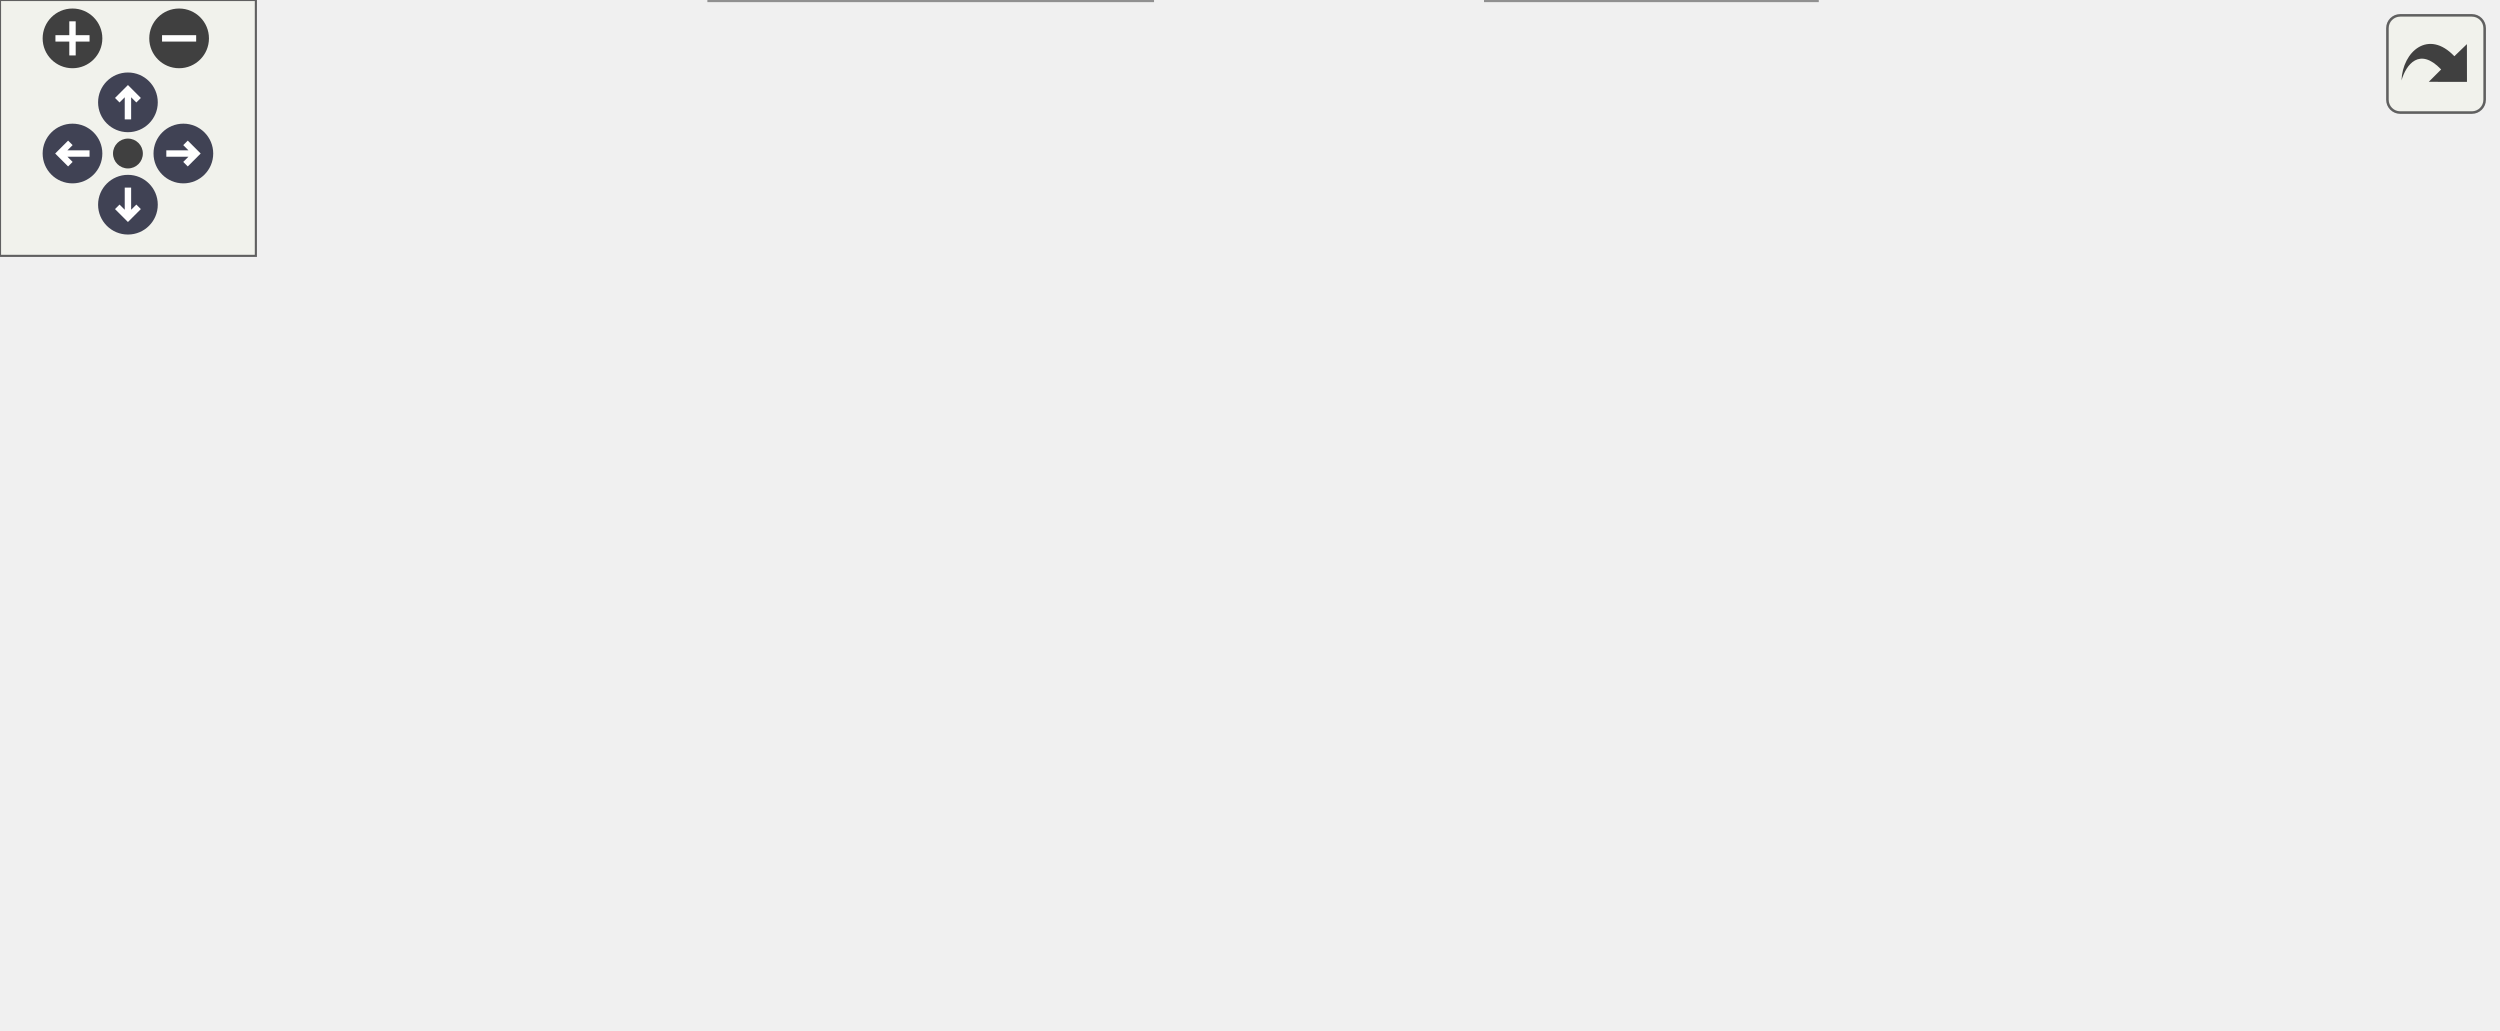
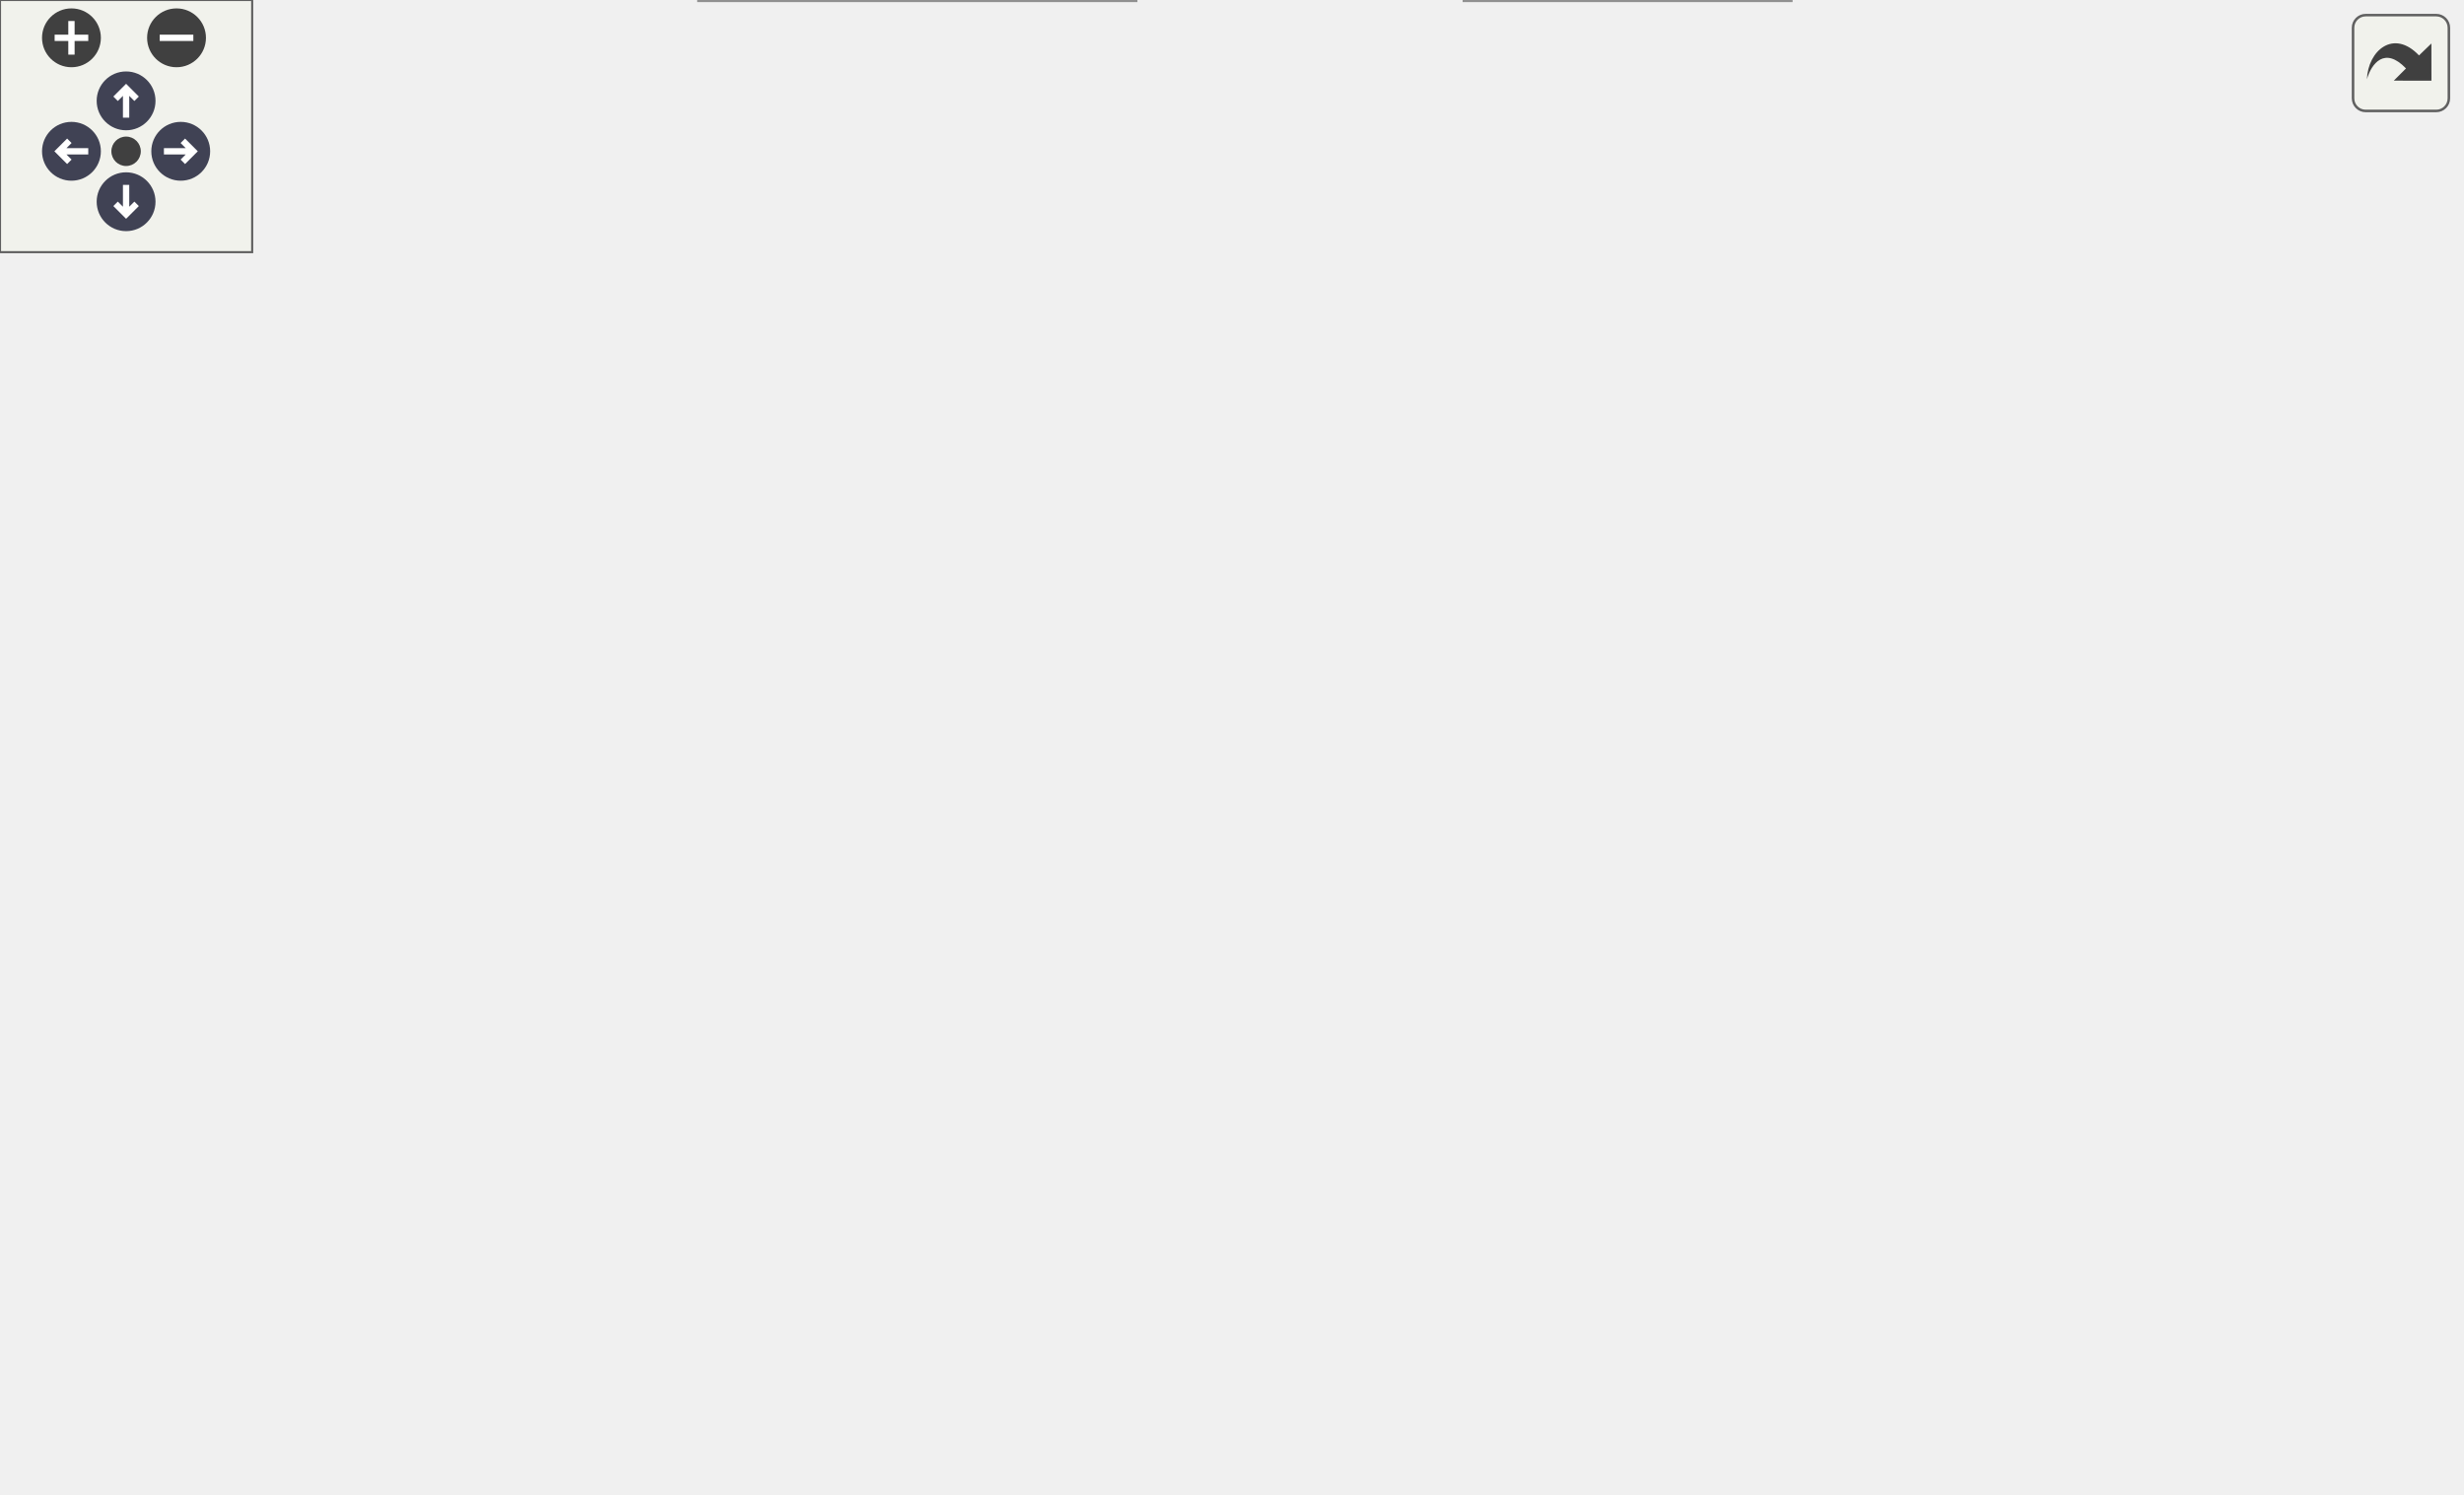
<svg xmlns="http://www.w3.org/2000/svg" xmlns:xlink="http://www.w3.org/1999/xlink" id="main" version="1.1" xml:space="preserve">
  <style type="text/css">
.node, .edge {opacity: 0.7;}
.node.selected, .edge.selected {opacity: 1;}
.edge:hover path { stroke: red; }
.edge:hover polygon { stroke: red; fill: red; }
</style>
  <defs>
    <circle id="rim" cx="0" cy="0" r="7" />
    <circle id="rim2" cx="0" cy="0" r="3.5" />
    <g id="zoomPlus">
      <use xlink:href="#rim" fill="#404040">
        <set attributeName="fill" to="#808080" begin="zoomplus.mouseover" end="zoomplus.mouseout" />
      </use>
      <path d="M-4,0h8M0,-4v8" fill="none" stroke="white" stroke-width="1.5" pointer-events="none" />
    </g>
    <g id="zoomMin">
      <use xlink:href="#rim" fill="#404040">
        <set attributeName="fill" to="#808080" begin="zoomminus.mouseover" end="zoomminus.mouseout" />
      </use>
      <path d="M-4,0h8" fill="none" stroke="white" stroke-width="1.5" pointer-events="none" />
    </g>
    <g id="arrowUp" transform="translate(30 24)">
      <use xlink:href="#rim" />
      <path pointer-events="none" fill="none" stroke="white" stroke-width="1.5" d="M0,-3.0v7 M-2.5,-0.5L0,-3.0L2.5,-0.5" />
    </g>
    <g id="arrowRight" transform="rotate(90) translate(36 -43)">
      <use xlink:href="#rim" />
      <path pointer-events="none" fill="none" stroke="white" stroke-width="1.5" d="M0,-3.0v7 M-2.5,-0.5L0,-3.0L2.5,-0.5" />
    </g>
    <g id="arrowDown" transform="rotate(180) translate(-30 -48)">
      <use xlink:href="#rim" />
      <path pointer-events="none" fill="none" stroke="white" stroke-width="1.5" d="M0,-3.0v7 M-2.5,-0.5L0,-3.0L2.5,-0.5" />
    </g>
    <g id="arrowLeft" transform="rotate(270) translate(-36 17)">
      <use xlink:href="#rim" />
      <path pointer-events="none" fill="none" stroke="white" stroke-width="1.5" d="M0,-3.0v7 M-2.5,-0.5L0,-3.0L2.5,-0.5" />
    </g>
    <g id="resetDef">
      <use xlink:href="#rim2" fill="#404040">
        <set attributeName="fill" to="#808080" begin="reset.mouseover" end="reset.mouseout" />
      </use>
    </g>
  </defs>
  <svg id="graph" class="graph">
    <g id="viewport">
      <g id="Node000001" class="node">
        <g id="a_Node000001">
          <a xlink:title="Sets the font color of a specified object on the Nextion display.">
-             <polygon fill="#999999" stroke="#666666" points="585.25,-94.25 488.25,-94.25 488.25,-75 585.25,-75 585.25,-94.25" />
-             <text text-anchor="middle" x="536.75" y="-80.75" font-family="Helvetica,sans-Serif" font-size="10.00">NXT_setFontColor</text>
+             <polygon fill="#999999" stroke="#666666" points="585.25,-151.25 488.25,-151.25 488.25,-132 585.25,-132 585.25,-151.25" />
+             <text text-anchor="middle" x="536.75" y="-137.75" font-family="Helvetica,sans-Serif" font-size="10.00">NXT_setFontColor</text>
          </a>
        </g>
      </g>
      <g id="Node000002" class="node">
        <g id="a_Node000002">
          <a xlink:href="calibration_8c.html#ada13ef83abd18bb0bca101454a62ab22" target="_top" xlink:title="Updates the LCD display with current pedal telemetry data when on CALIBRATION page.">
-             <polygon fill="white" stroke="#666666" points="439.88,-180.88 334.62,-180.88 334.62,-150.38 439.88,-150.38 439.88,-180.88" />
-             <text text-anchor="start" x="342.62" y="-167.38" font-family="Helvetica,sans-Serif" font-size="10.00">calibration_telemetry</text>
-             <text text-anchor="middle" x="387.25" y="-156.12" font-family="Helvetica,sans-Serif" font-size="10.00">_update</text>
+             <polygon fill="white" stroke="#666666" points="439.88,-294.88 334.62,-294.88 334.62,-264.38 439.88,-264.38 439.88,-294.88" />
+             <text text-anchor="start" x="342.62" y="-281.38" font-family="Helvetica,sans-Serif" font-size="10.00">calibration_telemetry</text>
+             <text text-anchor="middle" x="387.25" y="-270.12" font-family="Helvetica,sans-Serif" font-size="10.00">_update</text>
          </a>
        </g>
      </g>
      <g id="edge1_Node000001_Node000002" class="edge">
        <g id="a_edge1_Node000001_Node000002">
          <a xlink:title=" ">
-             <path fill="none" stroke="#63b8ff" d="M514.31,-101.39C497.95,-113.64 474.52,-130.06 452.25,-141.62 446.56,-144.58 440.43,-147.35 434.29,-149.89" />
-             <polygon fill="#63b8ff" stroke="#63b8ff" points="516.02,-104.49 521.85,-95.65 511.78,-98.92 516.02,-104.49" />
+             <path fill="none" stroke="#63b8ff" d="M525.86,-161.57C512.42,-186.76 486.14,-229.93 452.25,-255.62 448.09,-258.78 443.47,-261.56 438.67,-264" />
+             <polygon fill="#63b8ff" stroke="#63b8ff" points="528.79,-163.51 530.27,-153.02 522.57,-160.3 528.79,-163.51" />
          </a>
        </g>
      </g>
      <g id="Node000003" class="node">
        <g id="a_Node000003">
          <a xlink:href="dashboard_2driver__interface_2pages_2faults_8c.html#a9b3a3d15a61836bc8747994b6fd90be1" target="_top" xlink:title=" ">
-             <polygon fill="white" stroke="#666666" points="447,-132.25 327.5,-132.25 327.5,-113 447,-113 447,-132.25" />
-             <text text-anchor="middle" x="387.25" y="-118.75" font-family="Helvetica,sans-Serif" font-size="10.00">faults_telemetry_update</text>
+             <polygon fill="white" stroke="#666666" points="447,-246.25 327.5,-246.25 327.5,-227 447,-227 447,-246.25" />
+             <text text-anchor="middle" x="387.25" y="-232.75" font-family="Helvetica,sans-Serif" font-size="10.00">faults_telemetry_update</text>
          </a>
        </g>
      </g>
      <g id="edge2_Node000001_Node000003" class="edge">
        <g id="a_edge2_Node000001_Node000003">
          <a xlink:title=" ">
-             <path fill="none" stroke="#63b8ff" d="M485.7,-97.52C466.64,-102.43 445.21,-107.95 427.32,-112.56" />
-             <polygon fill="#63b8ff" stroke="#63b8ff" points="486.33,-100.97 495.14,-95.09 484.59,-94.19 486.33,-100.97" />
+             <path fill="none" stroke="#63b8ff" d="M518.44,-159.52C502.45,-175.22 477.44,-197.81 452.25,-212.62 442.84,-218.16 431.93,-222.82 421.81,-226.51" />
+             <polygon fill="#63b8ff" stroke="#63b8ff" points="520.69,-162.22 525.27,-152.66 515.73,-157.28 520.69,-162.22" />
          </a>
        </g>
      </g>
      <g id="Node000004" class="node">
        <g id="a_Node000004">
          <a xlink:href="race_8c.html#af94dd7e3b6512b662e2e44124a1a660c" target="_top" xlink:title=" ">
-             <polygon fill="white" stroke="#666666" points="286.25,-93.25 150.25,-93.25 150.25,-74 286.25,-74 286.25,-93.25" />
-             <text text-anchor="middle" x="218.25" y="-79.75" font-family="Helvetica,sans-Serif" font-size="10.00">update_car_state_telemetry</text>
+             <polygon fill="white" stroke="#666666" points="286.25,-207.25 150.25,-207.25 150.25,-188 286.25,-188 286.25,-207.25" />
+             <text text-anchor="middle" x="218.25" y="-193.75" font-family="Helvetica,sans-Serif" font-size="10.00">update_car_state_telemetry</text>
          </a>
        </g>
      </g>
      <g id="edge3_Node000001_Node000004" class="edge">
        <g id="a_edge3_Node000001_Node000004">
          <a xlink:title=" ">
-             <path fill="none" stroke="#63b8ff" d="M476.59,-84.44C422.69,-84.27 343.12,-84.02 286.75,-83.84" />
-             <polygon fill="#63b8ff" stroke="#63b8ff" points="476.5,-87.94 486.51,-84.47 476.52,-80.94 476.5,-87.94" />
+             <path fill="none" stroke="#63b8ff" d="M508.34,-157.05C492.46,-165.23 471.8,-174.59 452.25,-179.62 397.64,-193.69 333.64,-197.79 286.55,-198.6" />
+             <polygon fill="#63b8ff" stroke="#63b8ff" points="509.97,-160.15 517.16,-152.36 506.69,-153.97 509.97,-160.15" />
          </a>
        </g>
      </g>
      <g id="Node000006" class="node">
        <g id="a_Node000006">
          <a xlink:href="source_2dashboard_2driver__interface_2pages_2amk_8c.html#a5f6b536f6321e775c008ec56b941c1cb" target="_top" xlink:title=" ">
-             <polygon fill="white" stroke="#666666" points="452.25,-56.25 322.25,-56.25 322.25,-37 452.25,-37 452.25,-56.25" />
-             <text text-anchor="middle" x="387.25" y="-42.75" font-family="Helvetica,sans-Serif" font-size="10.00">update_diagnostic_display</text>
+             <polygon fill="white" stroke="#666666" points="452.25,-170.25 322.25,-170.25 322.25,-151 452.25,-151 452.25,-170.25" />
+             <text text-anchor="middle" x="387.25" y="-156.75" font-family="Helvetica,sans-Serif" font-size="10.00">update_diagnostic_display</text>
          </a>
        </g>
      </g>
      <g id="edge5_Node000001_Node000006" class="edge">
        <g id="a_edge5_Node000001_Node000006">
          <a xlink:title=" ">
-             <path fill="none" stroke="#63b8ff" d="M485.7,-71.73C466.64,-66.82 445.21,-61.3 427.32,-56.69" />
-             <polygon fill="#63b8ff" stroke="#63b8ff" points="484.59,-75.06 495.14,-74.16 486.33,-68.28 484.59,-75.06" />
+             <path fill="none" stroke="#63b8ff" d="M476.51,-149.26C468.62,-150.27 460.5,-151.32 452.53,-152.34" />
+             <polygon fill="#63b8ff" stroke="#63b8ff" points="476.89,-152.74 486.36,-147.99 475.99,-145.79 476.89,-152.74" />
          </a>
        </g>
      </g>
      <g id="Node000008" class="node">
        <g id="a_Node000008">
+           <a xlink:href="race_8c.html#ac86b7955f40539589f8904e0213c368e" target="_top" xlink:title=" ">
+             <polygon fill="white" stroke="#666666" points="273.88,-132.25 162.62,-132.25 162.62,-113 273.88,-113 273.88,-132.25" />
+             <text text-anchor="middle" x="218.25" y="-118.75" font-family="Helvetica,sans-Serif" font-size="10.00">update_igbt_telemetry</text>
+           </a>
+         </g>
+       </g>
+       <g id="edge7_Node000001_Node000008" class="edge">
+         <g id="a_edge7_Node000001_Node000008">
+           <a xlink:title=" ">
+             <path fill="none" stroke="#63b8ff" d="M476.84,-138.09C418.83,-134.61 330.92,-129.33 274.29,-125.93" />
+             <polygon fill="#63b8ff" stroke="#63b8ff" points="476.32,-141.56 486.51,-138.67 476.74,-134.58 476.32,-141.56" />
+           </a>
+         </g>
+       </g>
+       <g id="Node000009" class="node">
+         <g id="a_Node000009">
+           <a xlink:href="race_8c.html#a236fe508f9d82e9178cdb22b363116b7" target="_top" xlink:title=" ">
+             <polygon fill="white" stroke="#666666" points="278.38,-95.25 158.12,-95.25 158.12,-76 278.38,-76 278.38,-95.25" />
+             <text text-anchor="middle" x="218.25" y="-81.75" font-family="Helvetica,sans-Serif" font-size="10.00">update_motor_telemetry</text>
+           </a>
+         </g>
+       </g>
+       <g id="edge9_Node000001_Node000009" class="edge">
+         <g id="a_edge9_Node000001_Node000009">
+           <a xlink:title=" ">
+             <path fill="none" stroke="#63b8ff" d="M476.93,-130.21C468.65,-128.64 460.24,-127.08 452.25,-125.62 393.29,-114.92 325.8,-103.41 278.68,-95.5" />
+             <polygon fill="#63b8ff" stroke="#63b8ff" points="476.13,-133.62 486.6,-132.05 477.43,-126.74 476.13,-133.62" />
+           </a>
+         </g>
+       </g>
+       <g id="Node000010" class="node">
+         <g id="a_Node000010">
+           <a xlink:href="race_8c.html#a218ea7152d92e1c6574e594de6c5f0be" target="_top" xlink:title=" ">
+             <polygon fill="white" stroke="#666666" points="445.5,-56.25 329,-56.25 329,-37 445.5,-37 445.5,-56.25" />
+             <text text-anchor="middle" x="387.25" y="-42.75" font-family="Helvetica,sans-Serif" font-size="10.00">update_pack_telemetry</text>
+           </a>
+         </g>
+       </g>
+       <g id="edge11_Node000001_Node000010" class="edge">
+         <g id="a_edge11_Node000001_Node000010">
+           <a xlink:title=" ">
+             <path fill="none" stroke="#63b8ff" d="M518.44,-123.73C502.45,-108.03 477.44,-85.44 452.25,-70.62 442.84,-65.09 431.93,-60.43 421.81,-56.74" />
+             <polygon fill="#63b8ff" stroke="#63b8ff" points="515.73,-125.97 525.27,-130.59 520.69,-121.03 515.73,-125.97" />
+           </a>
+         </g>
+       </g>
+       <g id="Node000011" class="node">
+         <g id="a_Node000011">
          <a xlink:href="race_8c.html#ae54e1380740da10a82a20f9599c83c47" target="_top" xlink:title=" ">
            <polygon fill="white" stroke="#666666" points="426,-19.25 348.5,-19.25 348.5,0 426,0 426,-19.25" />
            <text text-anchor="middle" x="387.25" y="-5.75" font-family="Helvetica,sans-Serif" font-size="10.00">update_tv_bar</text>
          </a>
        </g>
      </g>
-       <g id="edge7_Node000001_Node000008" class="edge">
-         <g id="a_edge7_Node000001_Node000008">
-           <a xlink:title=" ">
-             <path fill="none" stroke="#63b8ff" d="M515.15,-67.74C498.91,-55.15 475.25,-38.36 452.25,-27.62 444.09,-23.82 434.96,-20.66 426.21,-18.11" />
-             <polygon fill="#63b8ff" stroke="#63b8ff" points="512.59,-70.18 522.6,-73.64 516.94,-64.69 512.59,-70.18" />
+       <g id="edge13_Node000001_Node000011" class="edge">
+         <g id="a_edge13_Node000001_Node000011">
+           <a xlink:title=" ">
+             <path fill="none" stroke="#63b8ff" d="M526.38,-121.61C513.36,-95.99 487.37,-51.98 452.25,-27.62 444.57,-22.3 435.34,-18.54 426.31,-15.89" />
+             <polygon fill="#63b8ff" stroke="#63b8ff" points="523.09,-122.86 530.63,-130.3 529.38,-119.78 523.09,-122.86" />
          </a>
        </g>
      </g>
      <g id="Node000005" class="node">
        <g id="a_Node000005">
          <a xlink:href="race_8c.html#a07291ac7d61fe81b6a92f48d9b55b092" target="_top" xlink:title="Updates telemetry data on the race dashboard LCD display.">
-             <polygon fill="white" stroke="#666666" points="114.25,-56.25 0,-56.25 0,-37 114.25,-37 114.25,-56.25" />
-             <text text-anchor="middle" x="57.13" y="-42.75" font-family="Helvetica,sans-Serif" font-size="10.00">race_telemetry_update</text>
+             <polygon fill="white" stroke="#666666" points="114.25,-95.25 0,-95.25 0,-76 114.25,-76 114.25,-95.25" />
+             <text text-anchor="middle" x="57.13" y="-81.75" font-family="Helvetica,sans-Serif" font-size="10.00">race_telemetry_update</text>
          </a>
        </g>
      </g>
      <g id="edge4_Node000004_Node000005" class="edge">
        <g id="a_edge4_Node000004_Node000005">
          <a xlink:title=" ">
-             <path fill="none" stroke="#63b8ff" d="M162.65,-70.93C142.69,-66.29 120.4,-61.11 101.55,-56.72" />
-             <polygon fill="#63b8ff" stroke="#63b8ff" points="161.76,-74.32 172.29,-73.17 163.35,-67.5 161.76,-74.32" />
+             <path fill="none" stroke="#63b8ff" d="M157.09,-183.21C154.74,-182.1 152.45,-180.91 150.25,-179.62 111.98,-157.25 78.81,-114.81 64.98,-95.56" />
+             <polygon fill="#63b8ff" stroke="#63b8ff" points="155.74,-186.44 166.32,-187 158.4,-179.97 155.74,-186.44" />
          </a>
        </g>
      </g>
      <g id="Node000007" class="node">
        <g id="a_Node000007">
          <a xlink:href="source_2dashboard_2driver__interface_2pages_2amk_8c.html#a062432901dfe910f61a8fdfa5b2a71ba" target="_top" xlink:title=" ">
-             <polygon fill="white" stroke="#666666" points="275.38,-56.25 161.12,-56.25 161.12,-37 275.38,-37 275.38,-56.25" />
-             <text text-anchor="middle" x="218.25" y="-42.75" font-family="Helvetica,sans-Serif" font-size="10.00">amk_telemetry_update</text>
+             <polygon fill="white" stroke="#666666" points="275.38,-170.25 161.12,-170.25 161.12,-151 275.38,-151 275.38,-170.25" />
+             <text text-anchor="middle" x="218.25" y="-156.75" font-family="Helvetica,sans-Serif" font-size="10.00">amk_telemetry_update</text>
          </a>
        </g>
      </g>
      <g id="edge6_Node000006_Node000007" class="edge">
        <g id="a_edge6_Node000006_Node000007">
          <a xlink:title=" ">
-             <path fill="none" stroke="#63b8ff" d="M310.94,-46.62C299.13,-46.62 287.1,-46.62 275.8,-46.62" />
-             <polygon fill="#63b8ff" stroke="#63b8ff" points="310.65,-50.13 320.65,-46.63 310.65,-43.13 310.65,-50.13" />
-           </a>
-         </g>
-       </g>
-       <g id="Node000009" class="node">
-         <g id="a_Node000009">
+             <path fill="none" stroke="#63b8ff" d="M310.94,-160.62C299.13,-160.62 287.1,-160.62 275.8,-160.62" />
+             <polygon fill="#63b8ff" stroke="#63b8ff" points="310.65,-164.13 320.65,-160.63 310.65,-157.13 310.65,-164.13" />
+           </a>
+         </g>
+       </g>
+       <g id="edge8_Node000008_Node000005" class="edge">
+         <g id="a_edge8_Node000008_Node000005">
+           <a xlink:title=" ">
+             <path fill="none" stroke="#63b8ff" d="M162.65,-109.93C142.69,-105.29 120.4,-100.11 101.55,-95.72" />
+             <polygon fill="#63b8ff" stroke="#63b8ff" points="161.76,-113.32 172.29,-112.17 163.35,-106.5 161.76,-113.32" />
+           </a>
+         </g>
+       </g>
+       <g id="edge10_Node000009_Node000005" class="edge">
+         <g id="a_edge10_Node000009_Node000005">
+           <a xlink:title=" ">
+             <path fill="none" stroke="#63b8ff" d="M146.5,-85.62C135.8,-85.62 124.87,-85.62 114.52,-85.62" />
+             <polygon fill="#63b8ff" stroke="#63b8ff" points="146.48,-89.13 156.48,-85.63 146.48,-82.13 146.48,-89.13" />
+           </a>
+         </g>
+       </g>
+       <g id="edge12_Node000010_Node000005" class="edge">
+         <g id="a_edge12_Node000010_Node000005">
+           <a xlink:title=" ">
+             <path fill="none" stroke="#63b8ff" d="M317.48,-50.29C270.27,-53.33 206.27,-58.5 150.25,-66.62 134.25,-68.94 116.85,-72.31 101.52,-75.57" />
+             <polygon fill="#63b8ff" stroke="#63b8ff" points="317.53,-53.79 327.3,-49.67 317.1,-46.81 317.53,-53.79" />
+           </a>
+         </g>
+       </g>
+       <g id="Node000012" class="node">
+         <g id="a_Node000012">
          <a xlink:href="race_8c.html#a23d373791f5cc32fa773c0be7796cd1d" target="_top" xlink:title=" ">
            <polygon fill="white" stroke="#666666" points="270.12,-19.25 166.38,-19.25 166.38,0 270.12,0 270.12,-19.25" />
            <text text-anchor="middle" x="218.25" y="-5.75" font-family="Helvetica,sans-Serif" font-size="10.00">update_tv_telemetry</text>
          </a>
        </g>
      </g>
-       <g id="edge8_Node000008_Node000009" class="edge">
-         <g id="a_edge8_Node000008_Node000009">
+       <g id="edge14_Node000011_Node000012" class="edge">
+         <g id="a_edge14_Node000011_Node000012">
          <a xlink:title=" ">
            <path fill="none" stroke="#63b8ff" d="M337.13,-9.62C316.2,-9.62 291.78,-9.62 270.61,-9.62" />
            <polygon fill="#63b8ff" stroke="#63b8ff" points="336.84,-13.13 346.84,-9.63 336.84,-6.13 336.84,-13.13" />
          </a>
        </g>
      </g>
-       <g id="edge9_Node000009_Node000005" class="edge">
-         <g id="a_edge9_Node000009_Node000005">
-           <a xlink:title=" ">
-             <path fill="none" stroke="#63b8ff" d="M162.65,-22.32C142.69,-26.96 120.4,-32.14 101.55,-36.53" />
-             <polygon fill="#63b8ff" stroke="#63b8ff" points="163.35,-25.75 172.29,-20.08 161.76,-18.93 163.35,-25.75" />
+       <g id="edge15_Node000012_Node000005" class="edge">
+         <g id="a_edge15_Node000012_Node000005">
+           <a xlink:title=" ">
+             <path fill="none" stroke="#63b8ff" d="M175.08,-23.5C166.74,-26.58 158.14,-30.02 150.25,-33.62 122.52,-46.3 92.02,-64.4 74,-75.56" />
+             <polygon fill="#63b8ff" stroke="#63b8ff" points="176.13,-26.84 184.36,-20.17 173.77,-20.25 176.13,-26.84" />
          </a>
        </g>
      </g>
    </g>
  </svg>
  <g id="navigator" transform="translate(0 0)" fill="#404254">
    <rect fill="#f2f5e9" fill-opacity="0.5" stroke="#606060" stroke-width=".5" x="0" y="0" width="60" height="60" />
    <use id="zoomplus" xlink:href="#zoomPlus" x="17" y="9" />
    <use id="zoomminus" xlink:href="#zoomMin" x="42" y="9" />
    <use id="reset" xlink:href="#resetDef" x="30" y="36" />
    <use id="arrowup" xlink:href="#arrowUp" x="0" y="0" />
    <use id="arrowright" xlink:href="#arrowRight" x="0" y="0" />
    <use id="arrowdown" xlink:href="#arrowDown" x="0" y="0" />
    <use id="arrowleft" xlink:href="#arrowLeft" x="0" y="0" />
  </g>
  <svg viewBox="0 0 15 15" width="100%" height="30px" preserveAspectRatio="xMaxYMin meet">
    <g id="arrow_out" transform="scale(0.3 0.3)">
      <a xlink:href="nextion_8h_af603b7d431ae4f94d55bf04b2034a8cc_icgraph_org.svg" target="_base">
        <rect id="button" ry="5" rx="5" y="6" x="6" height="38" width="38" fill="#f2f5e9" fill-opacity="0.5" stroke="#606060" stroke-width="1.0" />
        <path id="arrow" d="M 11.5,31.437 C 11.94,20.098 22.043,11.323 32.159,21.979 L 37.069,17.246 C 37.069,17.246 37.088,32 37.088,32 L 22.16,31.978 C 22.16,31.978 26.998,27.14 26.998,27.14 C 18.529,18.264 13.292,25.23 11.5,31.437 z" style="fill:#404040;" />
      </a>
    </g>
  </svg>
  <style type="text/css">

[data-mouse-over-selected='false'] { opacity: 0.7; }
[data-mouse-over-selected='true']  { opacity: 1.0; }

</style>
</svg>
